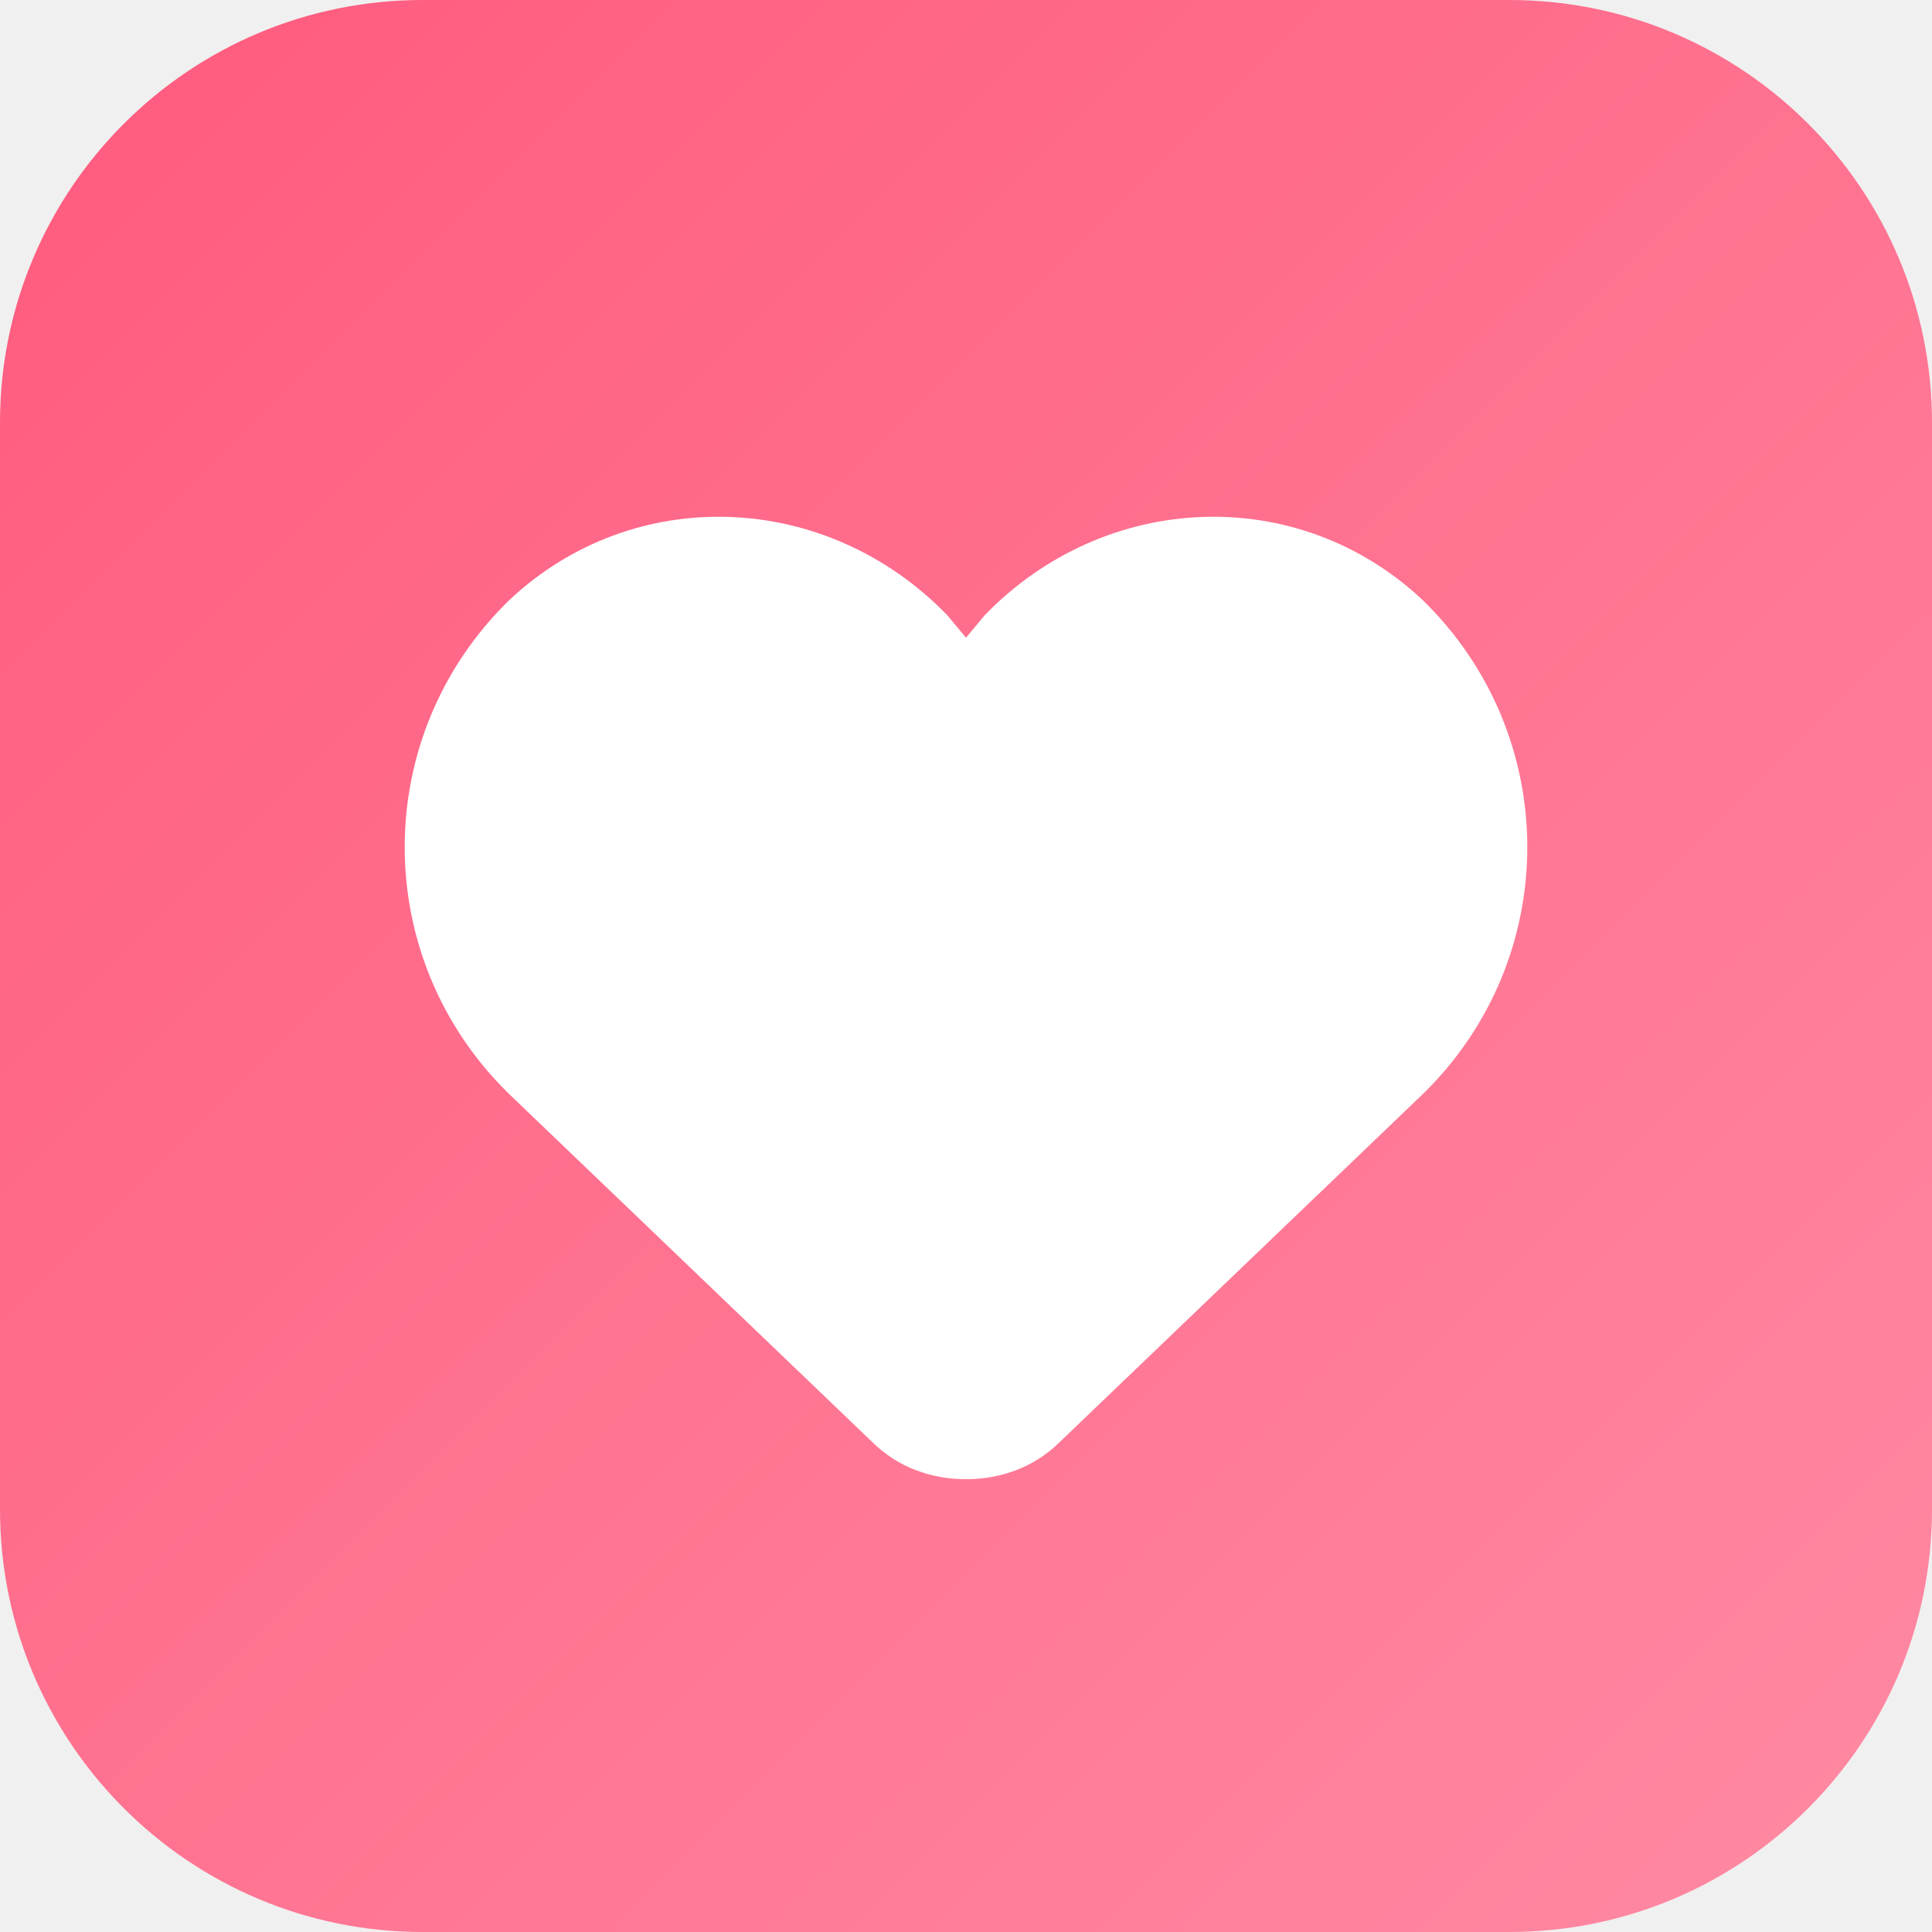
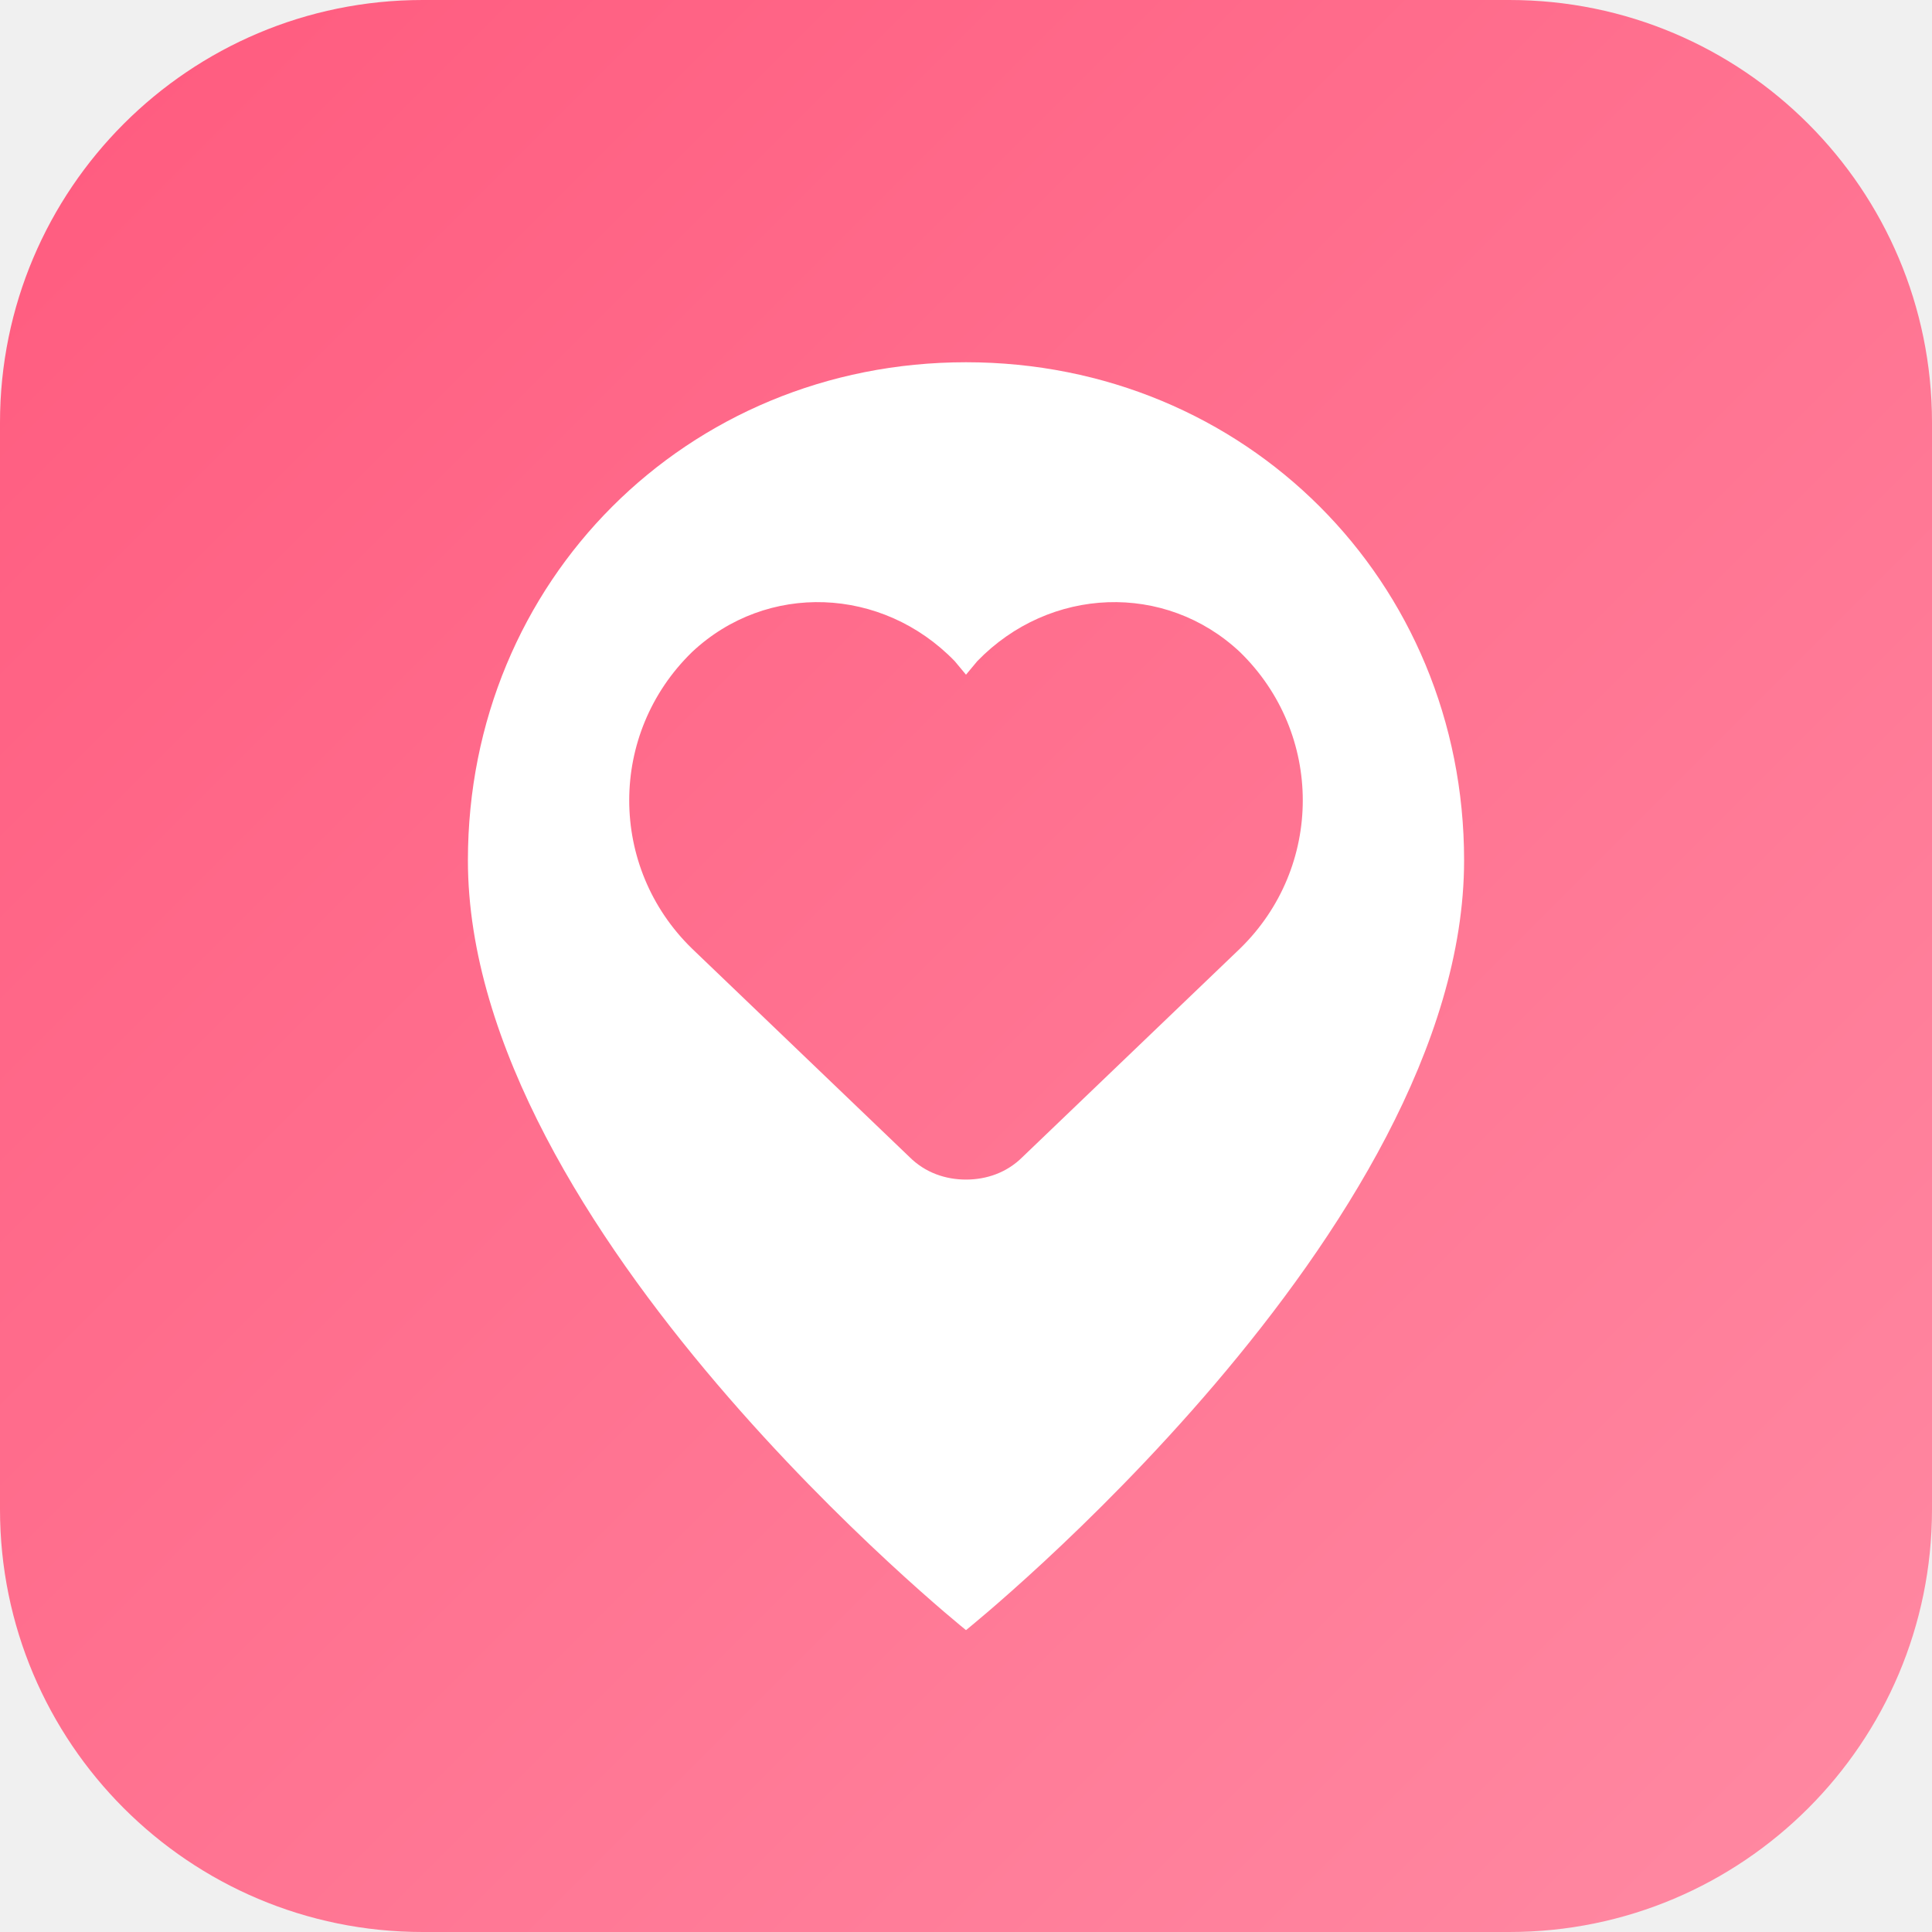
<svg xmlns="http://www.w3.org/2000/svg" viewBox="0 0 512 512">
  <defs>
    <linearGradient id="g" x1="0" y1="0" x2="1" y2="1">
      <stop offset="0" stop-color="#ff5a7e" />
      <stop offset="1" stop-color="#ff8aa3" />
    </linearGradient>
+     <mask id="h">
+       <path fill="#fff" d="M256 96 C330 96 388 154 388 228 C388 326 256 432 256 432 C256 432 124 326 124 228 C124 154 182 96 256 96 Z" />
+       <path fill="#000" transform="translate(256 222) scale(0.6) translate(-256 -241)" d="M256 392c-9 0-18-3-25-10l-96-92c-37-36-37-95 0-131 33-31 84-29 116 4l5 6 5-6c32-33 83-35 116-4 37 36 37 95 0 131l-96 92c-7 7-16 10-25 10z" />
+     </mask>
  </defs>
  <rect width="512" height="512" rx="112" fill="url(#g)" />
-   <path fill="#fff" d="M256 392c-9 0-18-3-25-10l-96-92c-37-36-37-95 0-131 33-31 84-29 116 4l5 6 5-6c32-33 83-35 116-4 37 36 37 95 0 131l-96 92c-7 7-16 10-25 10z" />
+   <rect width="512" height="512" fill="#fff" mask="url(#h)" />
</svg>
